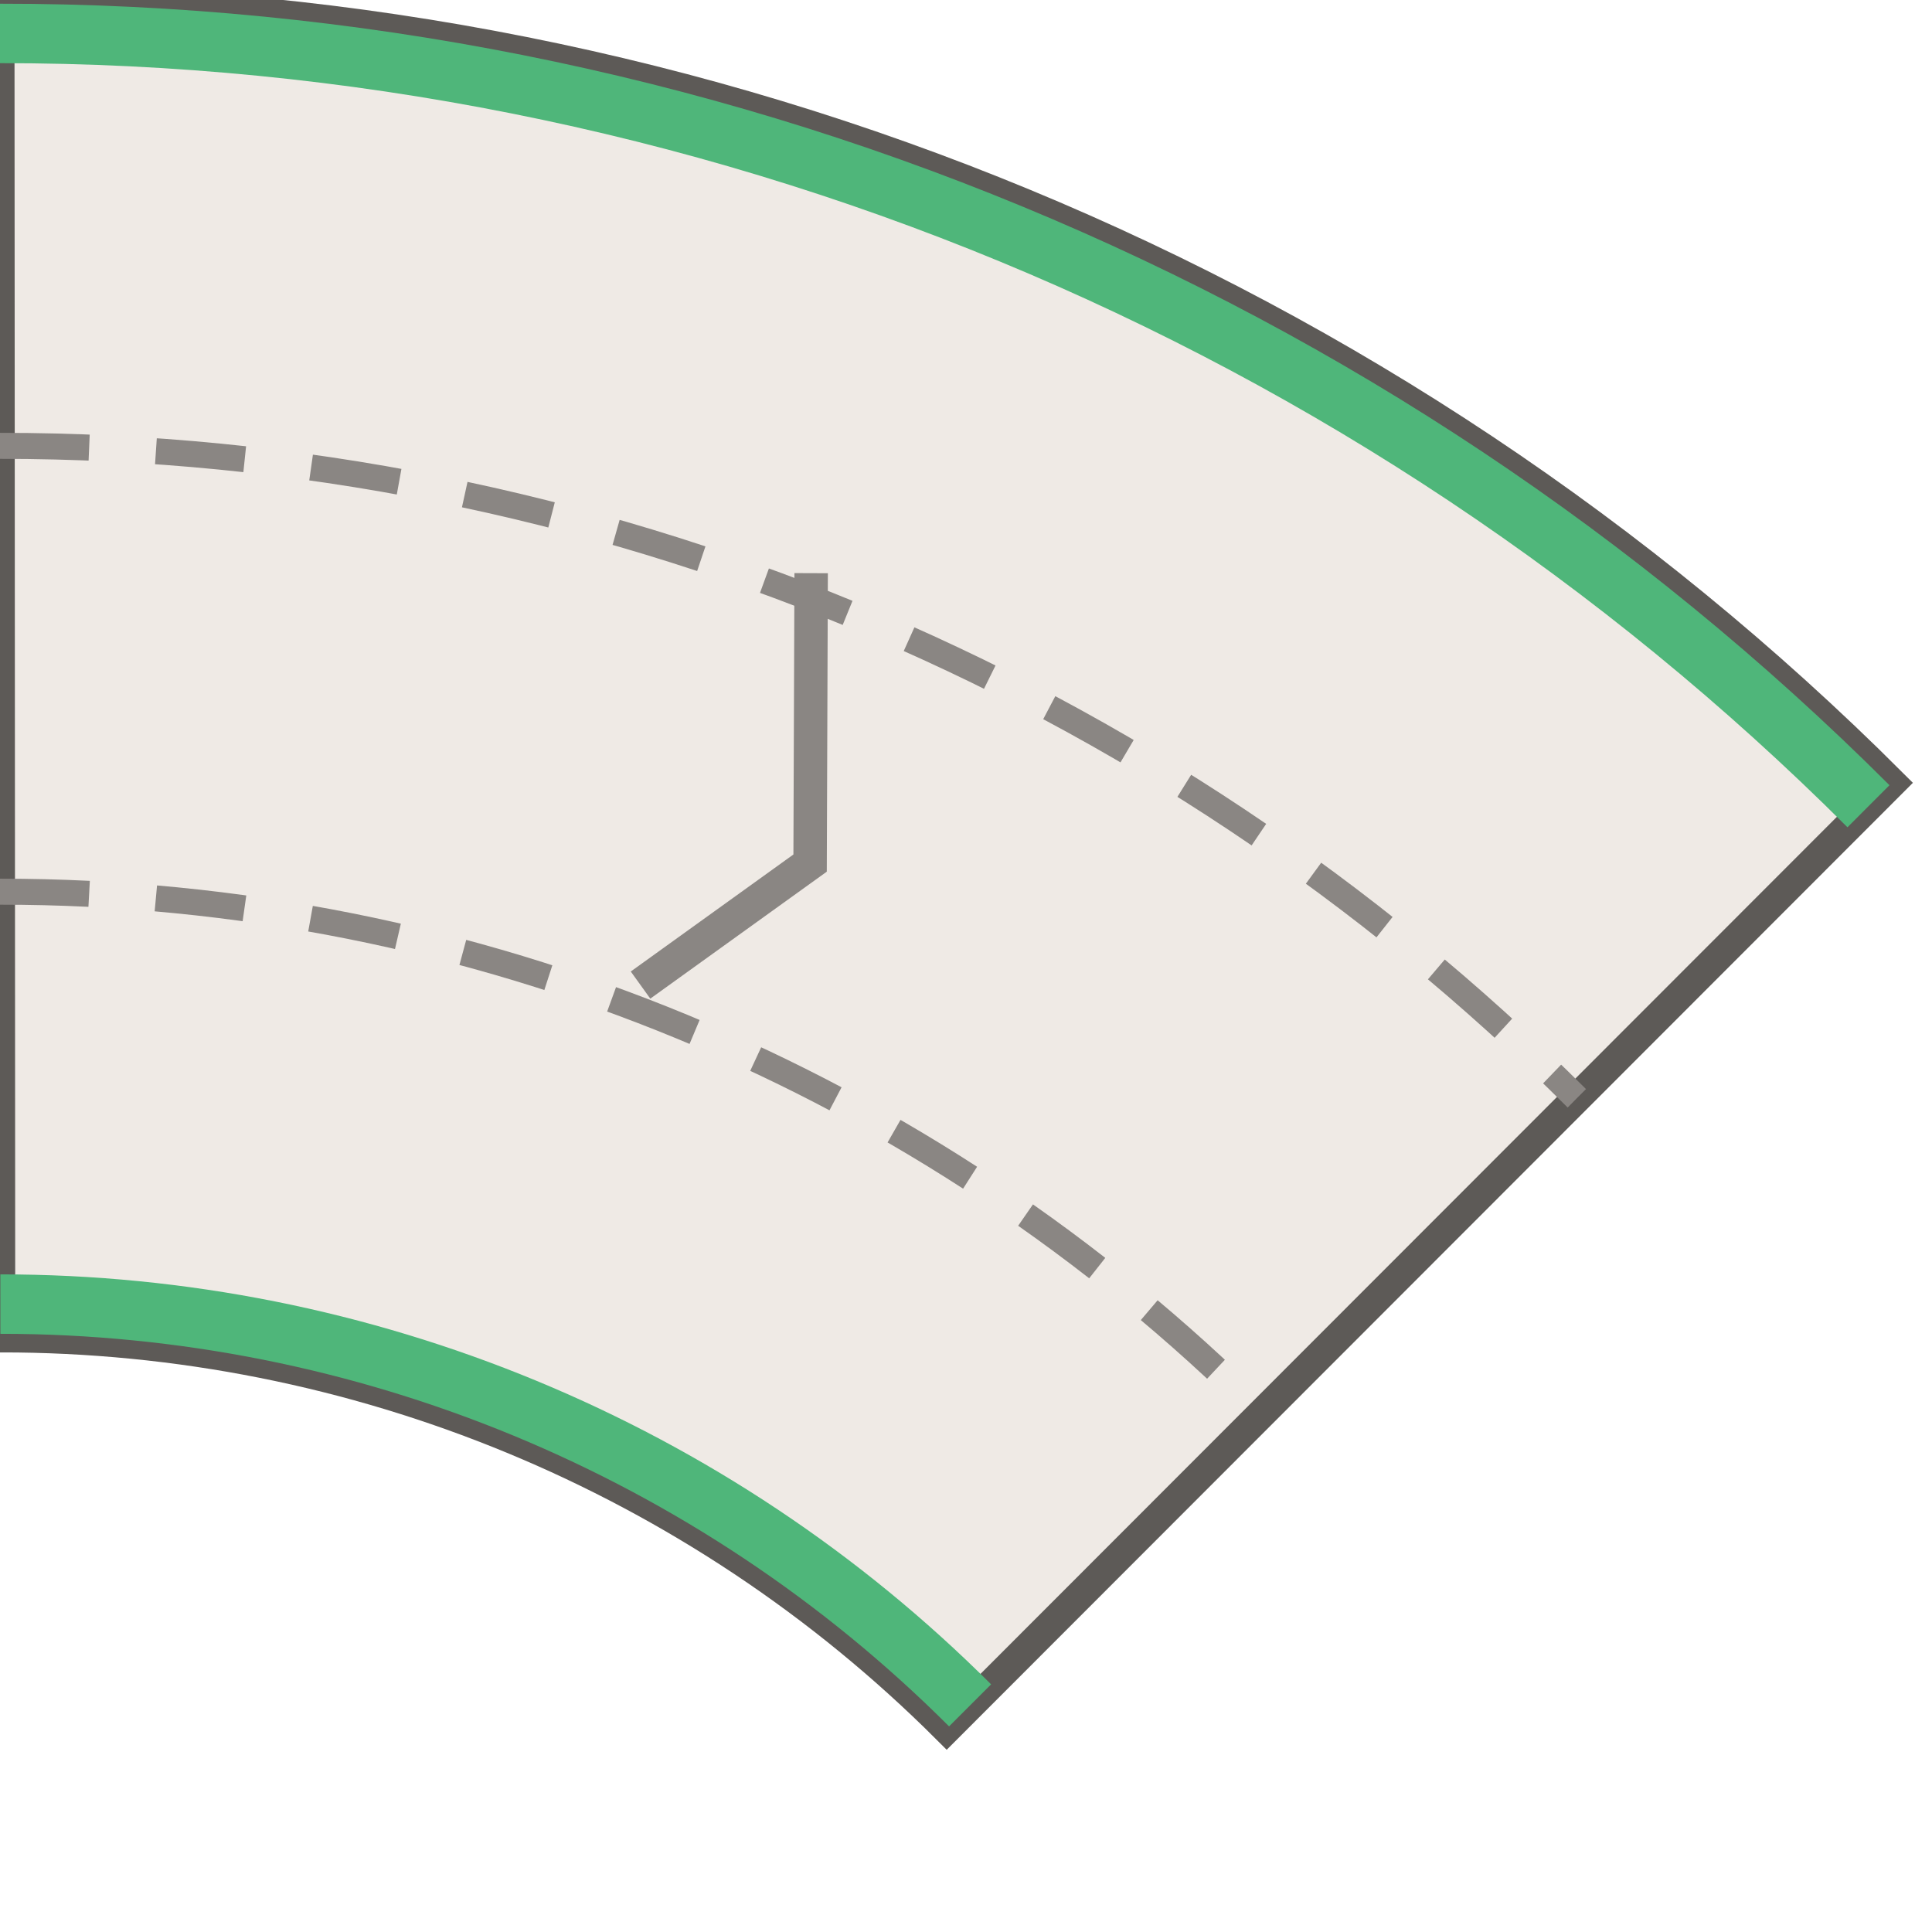
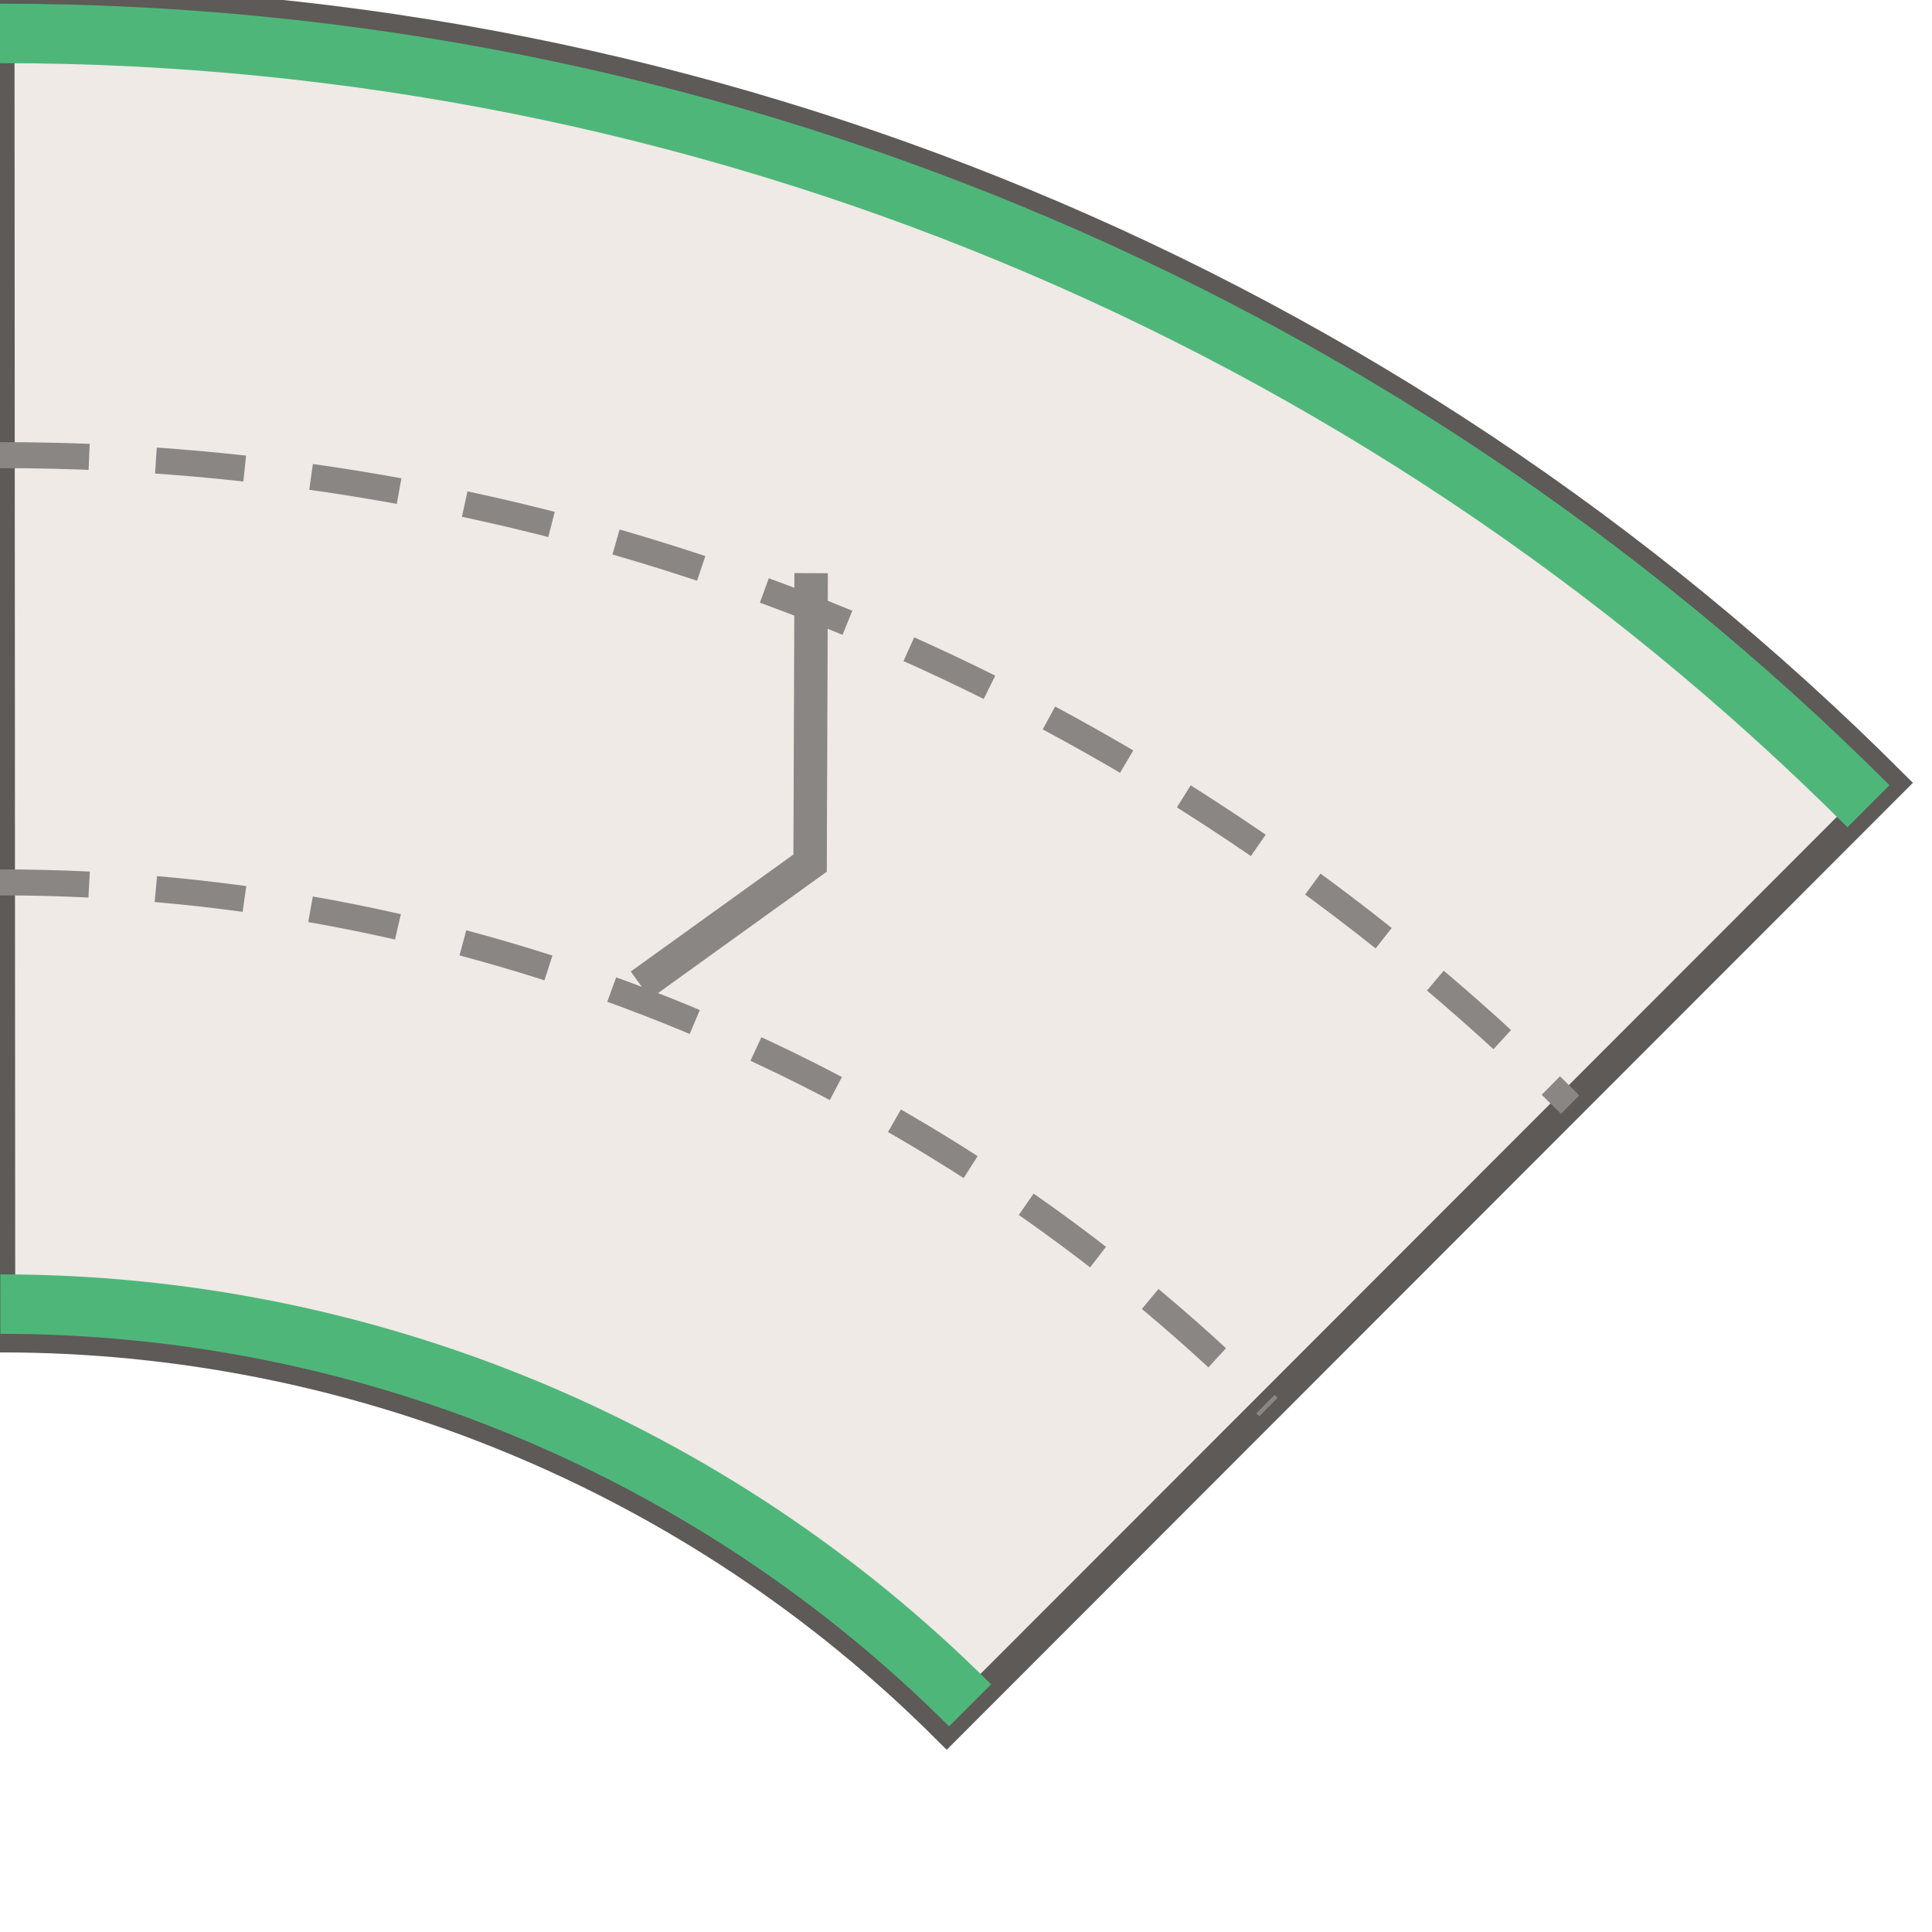
<svg xmlns="http://www.w3.org/2000/svg" width="52" height="52" viewBox="-26.0 -26.0 52 52">
  <clipPath id="vb">
    <rect x="-26.0" y="-26.0" width="52" height="52" />
  </clipPath>
  <g clip-path="url(#vb)">
    <path d="M -26.01 -26.00 A 72.00 72.00 0 0 1 24.92 -4.93 L -0.52 20.53 A 36.00 36.00 0 0 0 -25.99 10.00 Z" fill="#efeae5" stroke="#5d5a57" stroke-width="0.8" />
    <path d="M -26.01 -25.10 A 71.10 71.10 0 0 1 24.29 -4.30" fill="none" stroke="#4fb67a" stroke-width="1.6" />
    <path d="M -25.99 9.10 A 36.90 36.90 0 0 1 0.11 19.90" fill="none" stroke="#4fb67a" stroke-width="1.6" />
-     <path d="M -26.00 -2.00 A 48.00 48.00 0 0 1 7.96 12.04" fill="none" stroke="#8a8683" stroke-width="0.7" stroke-dasharray="2.4,1.8" />
-     <path d="M -26.00 -14.00 A 60.00 60.00 0 0 1 16.44 3.56" fill="none" stroke="#8a8683" stroke-width="0.7" stroke-dasharray="2.4,1.8" />
+     <path d="M -26.00 -2.25 A 48.25 48.25 0 0 1 8.14 11.87" fill="none" stroke="#8a8683" stroke-width="0.7" stroke-dasharray="2.4,1.8" />
+     <path d="M -26.00 -13.75 A 59.75 59.75 0 0 1 16.26 3.73" fill="none" stroke="#8a8683" stroke-width="0.7" stroke-dasharray="2.4,1.8" />
    <path d="M -6.81 -10.51 L -3.85 -3.29 L -6.81 1.49" fill="none" stroke="#8a8683" stroke-width="0.9" transform="rotate(22.5 -5.33 -3.90)" />
  </g>
</svg>
